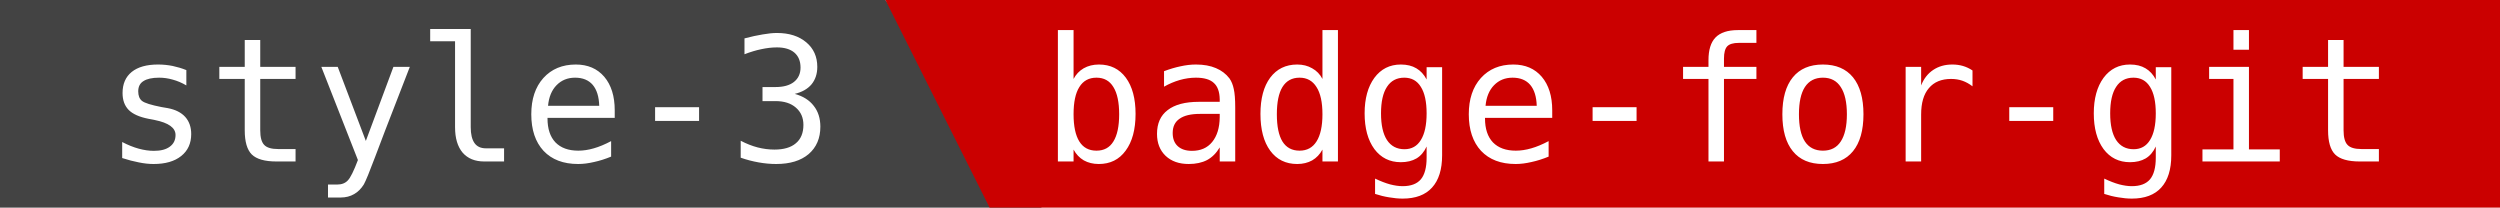
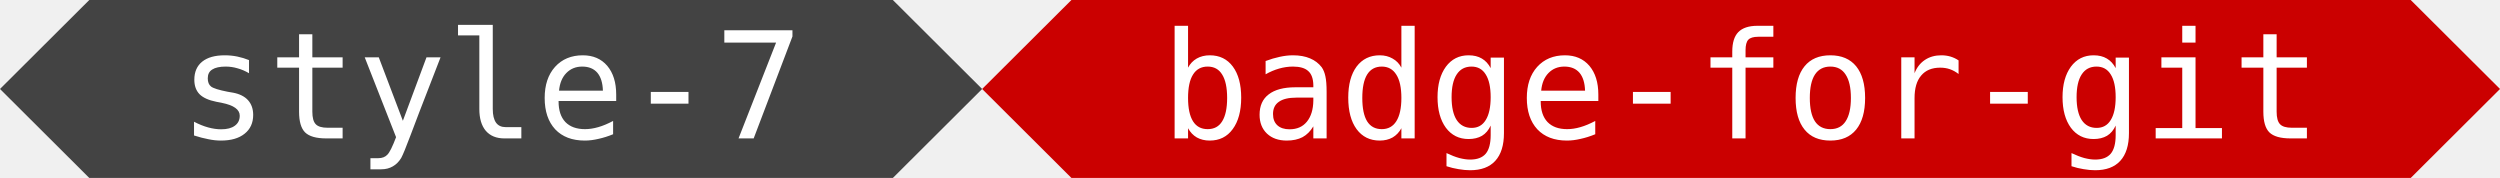
- <svg xmlns="http://www.w3.org/2000/svg" width="216.75" height="18" class="svg">
-   <path fill="#434343" d="M0,0 76.766,0 90.312,18 0,18" />
-   <text fill="#FFF" x="9.031" y="14" font-family="DejaVu Sans Mono, Source code variable, monospace" font-size="15">style-3</text>
-   <path fill="#CB0000" d="M76.766,0 216.75,0 216.75,18 85.797,18" />
-   <text fill="#FFF" x="90.312" y="14" font-family="DejaVu Sans Mono, Source code variable, monospace" font-size="15">badge-for-git</text>
+ <svg xmlns="http://www.w3.org/2000/svg" width="252.875" height="18" class="svg">
+   <path fill="#434343" d="M0,9 9.031,0 90.312,0 99.344,9 90.312,18 9.031,18" />
+   <text fill="#FFF" x="18.062" y="14" font-family="DejaVu Sans Mono, Source code variable, monospace" font-size="15">style-7</text>
+   <path fill="#CB0000" d="M99.344,9 108.375,0 243.844,0 252.875,9 243.844,18 108.375,18" />
+   <text fill="#FFF" x="117.406" y="14" font-family="DejaVu Sans Mono, Source code variable, monospace" font-size="15">badge-for-git</text>
</svg>
